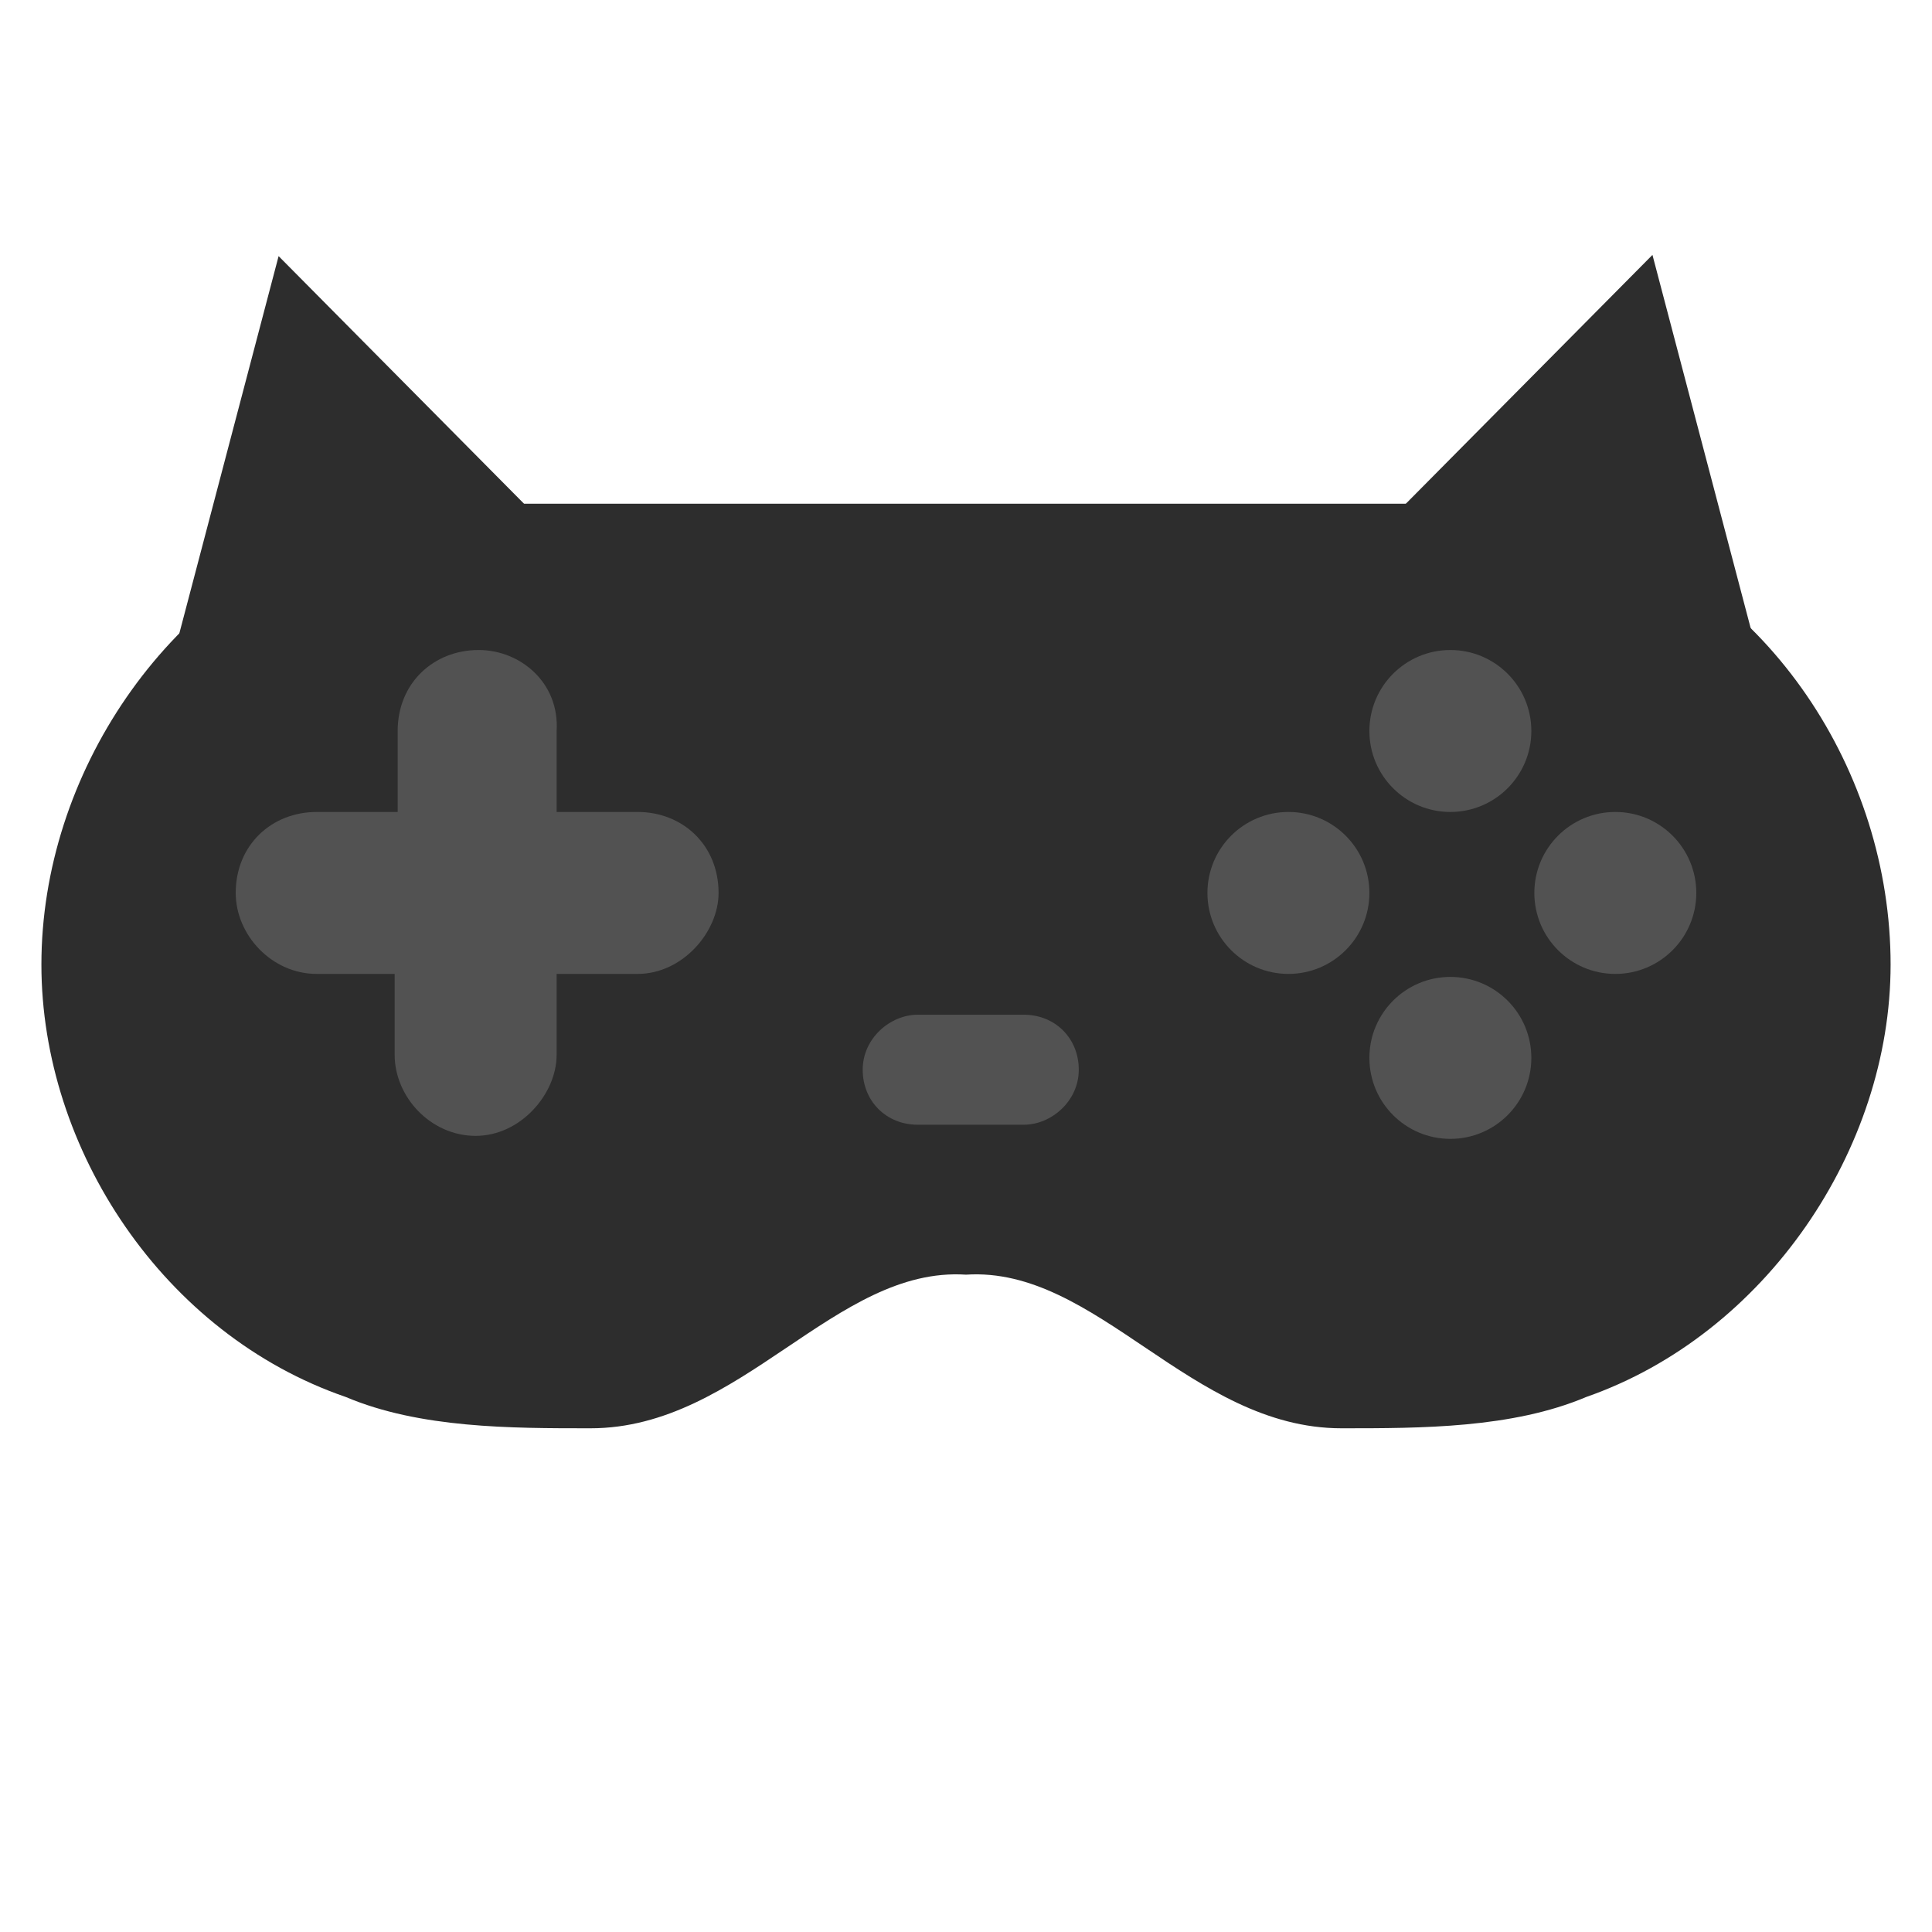
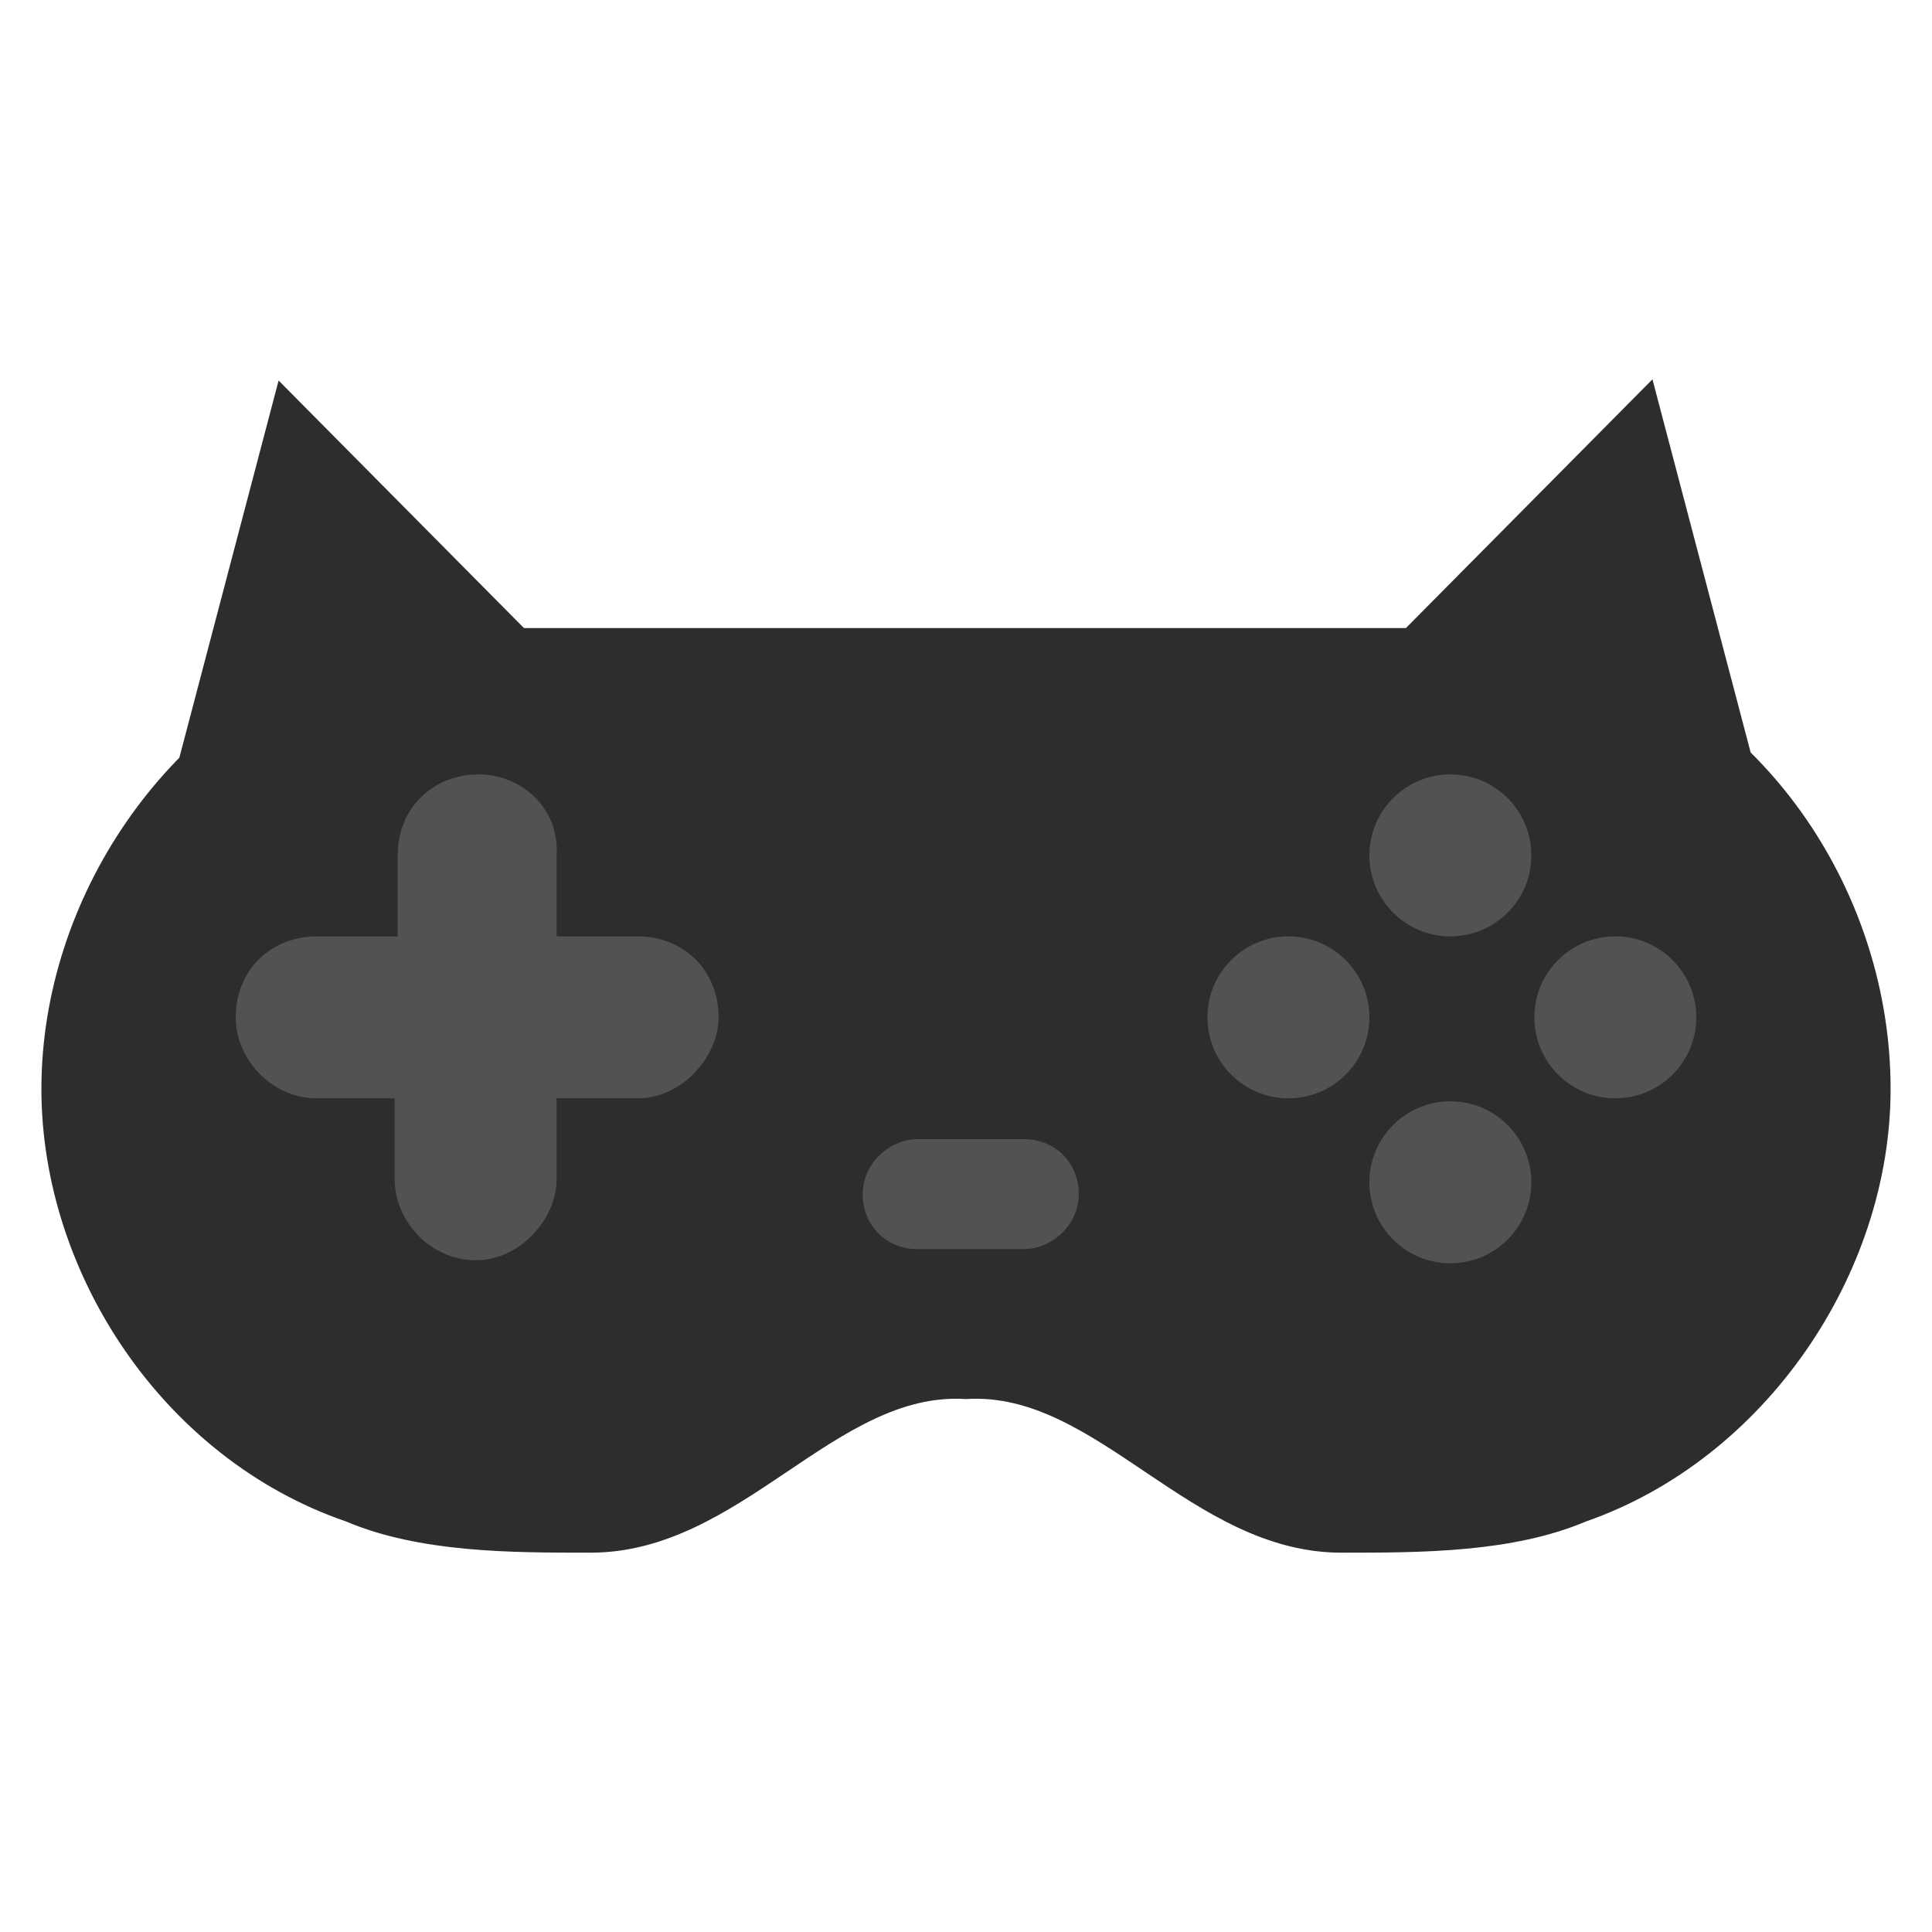
<svg xmlns="http://www.w3.org/2000/svg" xmlns:xlink="http://www.w3.org/1999/xlink" width="1440" height="1440">
  <defs>
    <symbol id="svg_4" viewBox="15 30 66 36">
      <g id="svg_2">
        <path d="m31.8,30.4c-1.9,0 -3.9,0.3 -5.6,0.8c-6.3,2.2 -10.7,8.7 -10.7,15.4c0,6.5 4.3,13 10.7,15.2c2.6,1.1 5.8,1.1 8.6,1.1c5.3,0 8.6,-5.7 13.2,-5.4c4.6,-0.3 7.9,5.4 13.2,5.4c2.8,0 6,0 8.6,-1.1c6.3,-2.2 10.7,-8.7 10.7,-15.2c0,-6.8 -4.3,-13.3 -10.7,-15.4c-1.7,-0.5 -3.7,-0.8 -5.6,-0.8l-3,0l-26.4,0l-2.1,0l-0.9,0z" fill="#2d2d2d" id="svg_3" />
      </g>
    </symbol>
    <symbol id="svg_13" viewBox="15 30 66 36">
      <g id="svg_7">
        <path d="m31.8,38.5c-1.5,0 -2.7,1.1 -2.7,2.7l0,2.7l-2.7,0c-1.5,0 -2.7,1.1 -2.7,2.7c0,1.4 1.2,2.7 2.7,2.7l2.6,0l0,2.7c0,1.4 1.2,2.7 2.7,2.7c1.5,0 2.7,-1.4 2.7,-2.7l0,-2.7l2.7,0c1.5,0 2.7,-1.4 2.7,-2.7c0,-1.6 -1.2,-2.7 -2.7,-2.7l-2.7,0l0,-2.7c0.1,-1.6 -1.2,-2.7 -2.6,-2.7z" fill="#525252" id="svg_12" />
        <circle cx="58.8" cy="46.6" fill="#525252" id="svg_11" r="2.7" />
        <circle cx="64.2" cy="52.1" fill="#525252" id="svg_10" r="2.7" />
        <circle cx="64.2" cy="41.2" fill="#525252" id="svg_9" r="2.7" />
        <circle cx="69.7" cy="46.6" fill="#525252" id="svg_8" r="2.7" />
      </g>
    </symbol>
    <symbol id="svg_18" viewBox="15 30 66 36">
      <g id="svg_16">
        <path d="m46.6,46.6c-0.7,0 -1.4,0.6 -1.4,1.4s0.6,1.4 1.4,1.4l2.7,0c0.7,0 1.4,-0.6 1.4,-1.4s-0.6,-1.4 -1.4,-1.4l-2.7,0z" fill="#525252" id="svg_17" />
      </g>
    </symbol>
  </defs>
  <g class="layer">
-     <path d="m1003,420.68l228.64,-230.68l82.66,314.1l-311.3,-83.41z" fill="#2d2d2d" id="svg_6" />
-     <path d="m125,505l82.66,-314.1l228.64,230.68l-311.3,83.41z" fill="#2d2d2d" id="svg_1" transform="matrix(1 0 0 1 0 0)" />
-     <use id="svg_5" transform="matrix(1 0 0 1 0 0) matrix(0.971866 0 0 0.971866 1386.45 1092.33)" x="-1405.74" xlink:href="#svg_4" y="-1073.66" />
-     <use id="svg_14" transform="matrix(1.02455 0 0 1.02455 1387.99 960.774)" x="-1373.07" xlink:href="#svg_13" y="-977.61" />
-     <use fill="#c45858" id="svg_19" transform="matrix(1.34209 0 0 1.34209 273.343 257.996)" x="-383.47" xlink:href="#svg_18" y="-318.15" />
+     <g class="layer" id="svg_15">
+       <path d="m1003,513.4l228.64,-230.68l82.66,314.1l-311.3,-83.41l0,-0.01z" fill="#2d2d2d" id="svg_6" />
+       <path d="m125,597.72l82.66,-314.1l228.64,230.68l-311.3,83.41l0,0.01z" fill="#2d2d2d" id="svg_1" />
+       <use id="svg_5" transform="matrix(0.971866 0 0 0.971866 1386.45 1092.33)" x="-1405.74" xlink:href="#svg_4" y="-978.26" />
+       <use id="svg_14" transform="matrix(1.02455 0 0 1.02455 1387.99 960.774)" x="-1373.07" xlink:href="#svg_13" y="-887.11" />
+       <use fill="#c45858" id="svg_19" transform="matrix(1.34209 0 0 1.34209 273.343 257.996)" x="-383.47" xlink:href="#svg_18" y="-249.07" />
+     </g>
  </g>
</svg>
